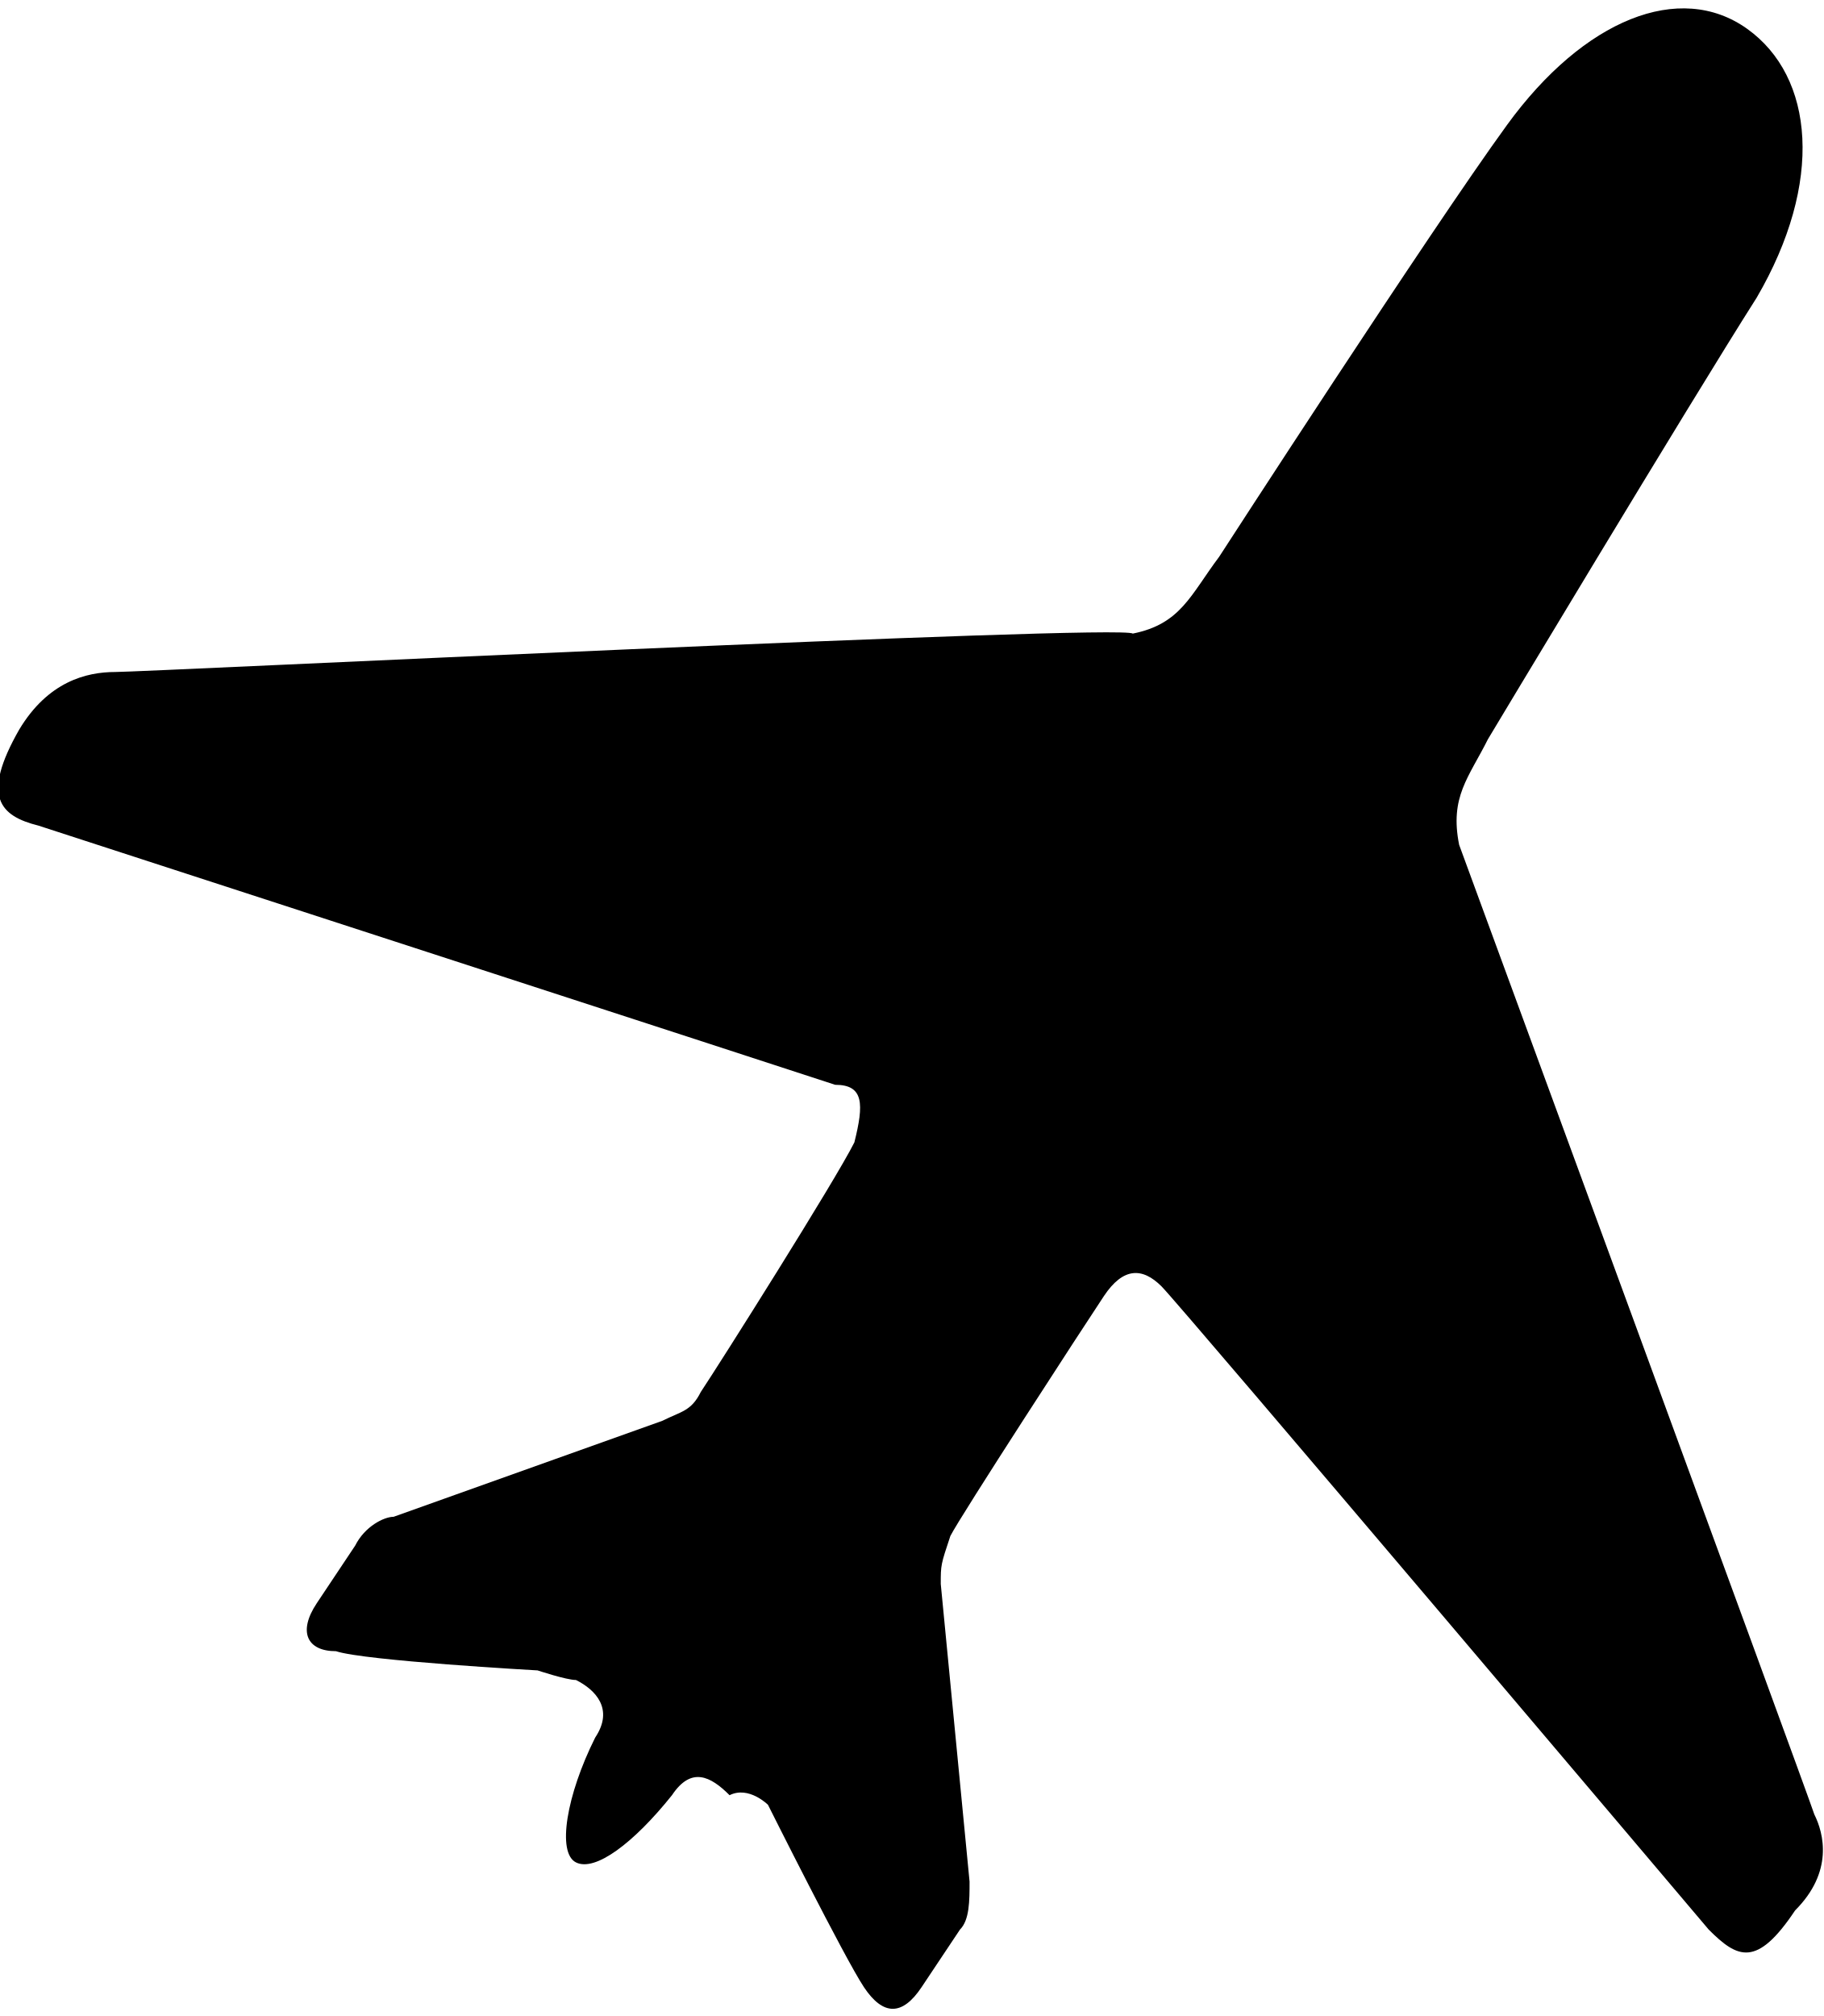
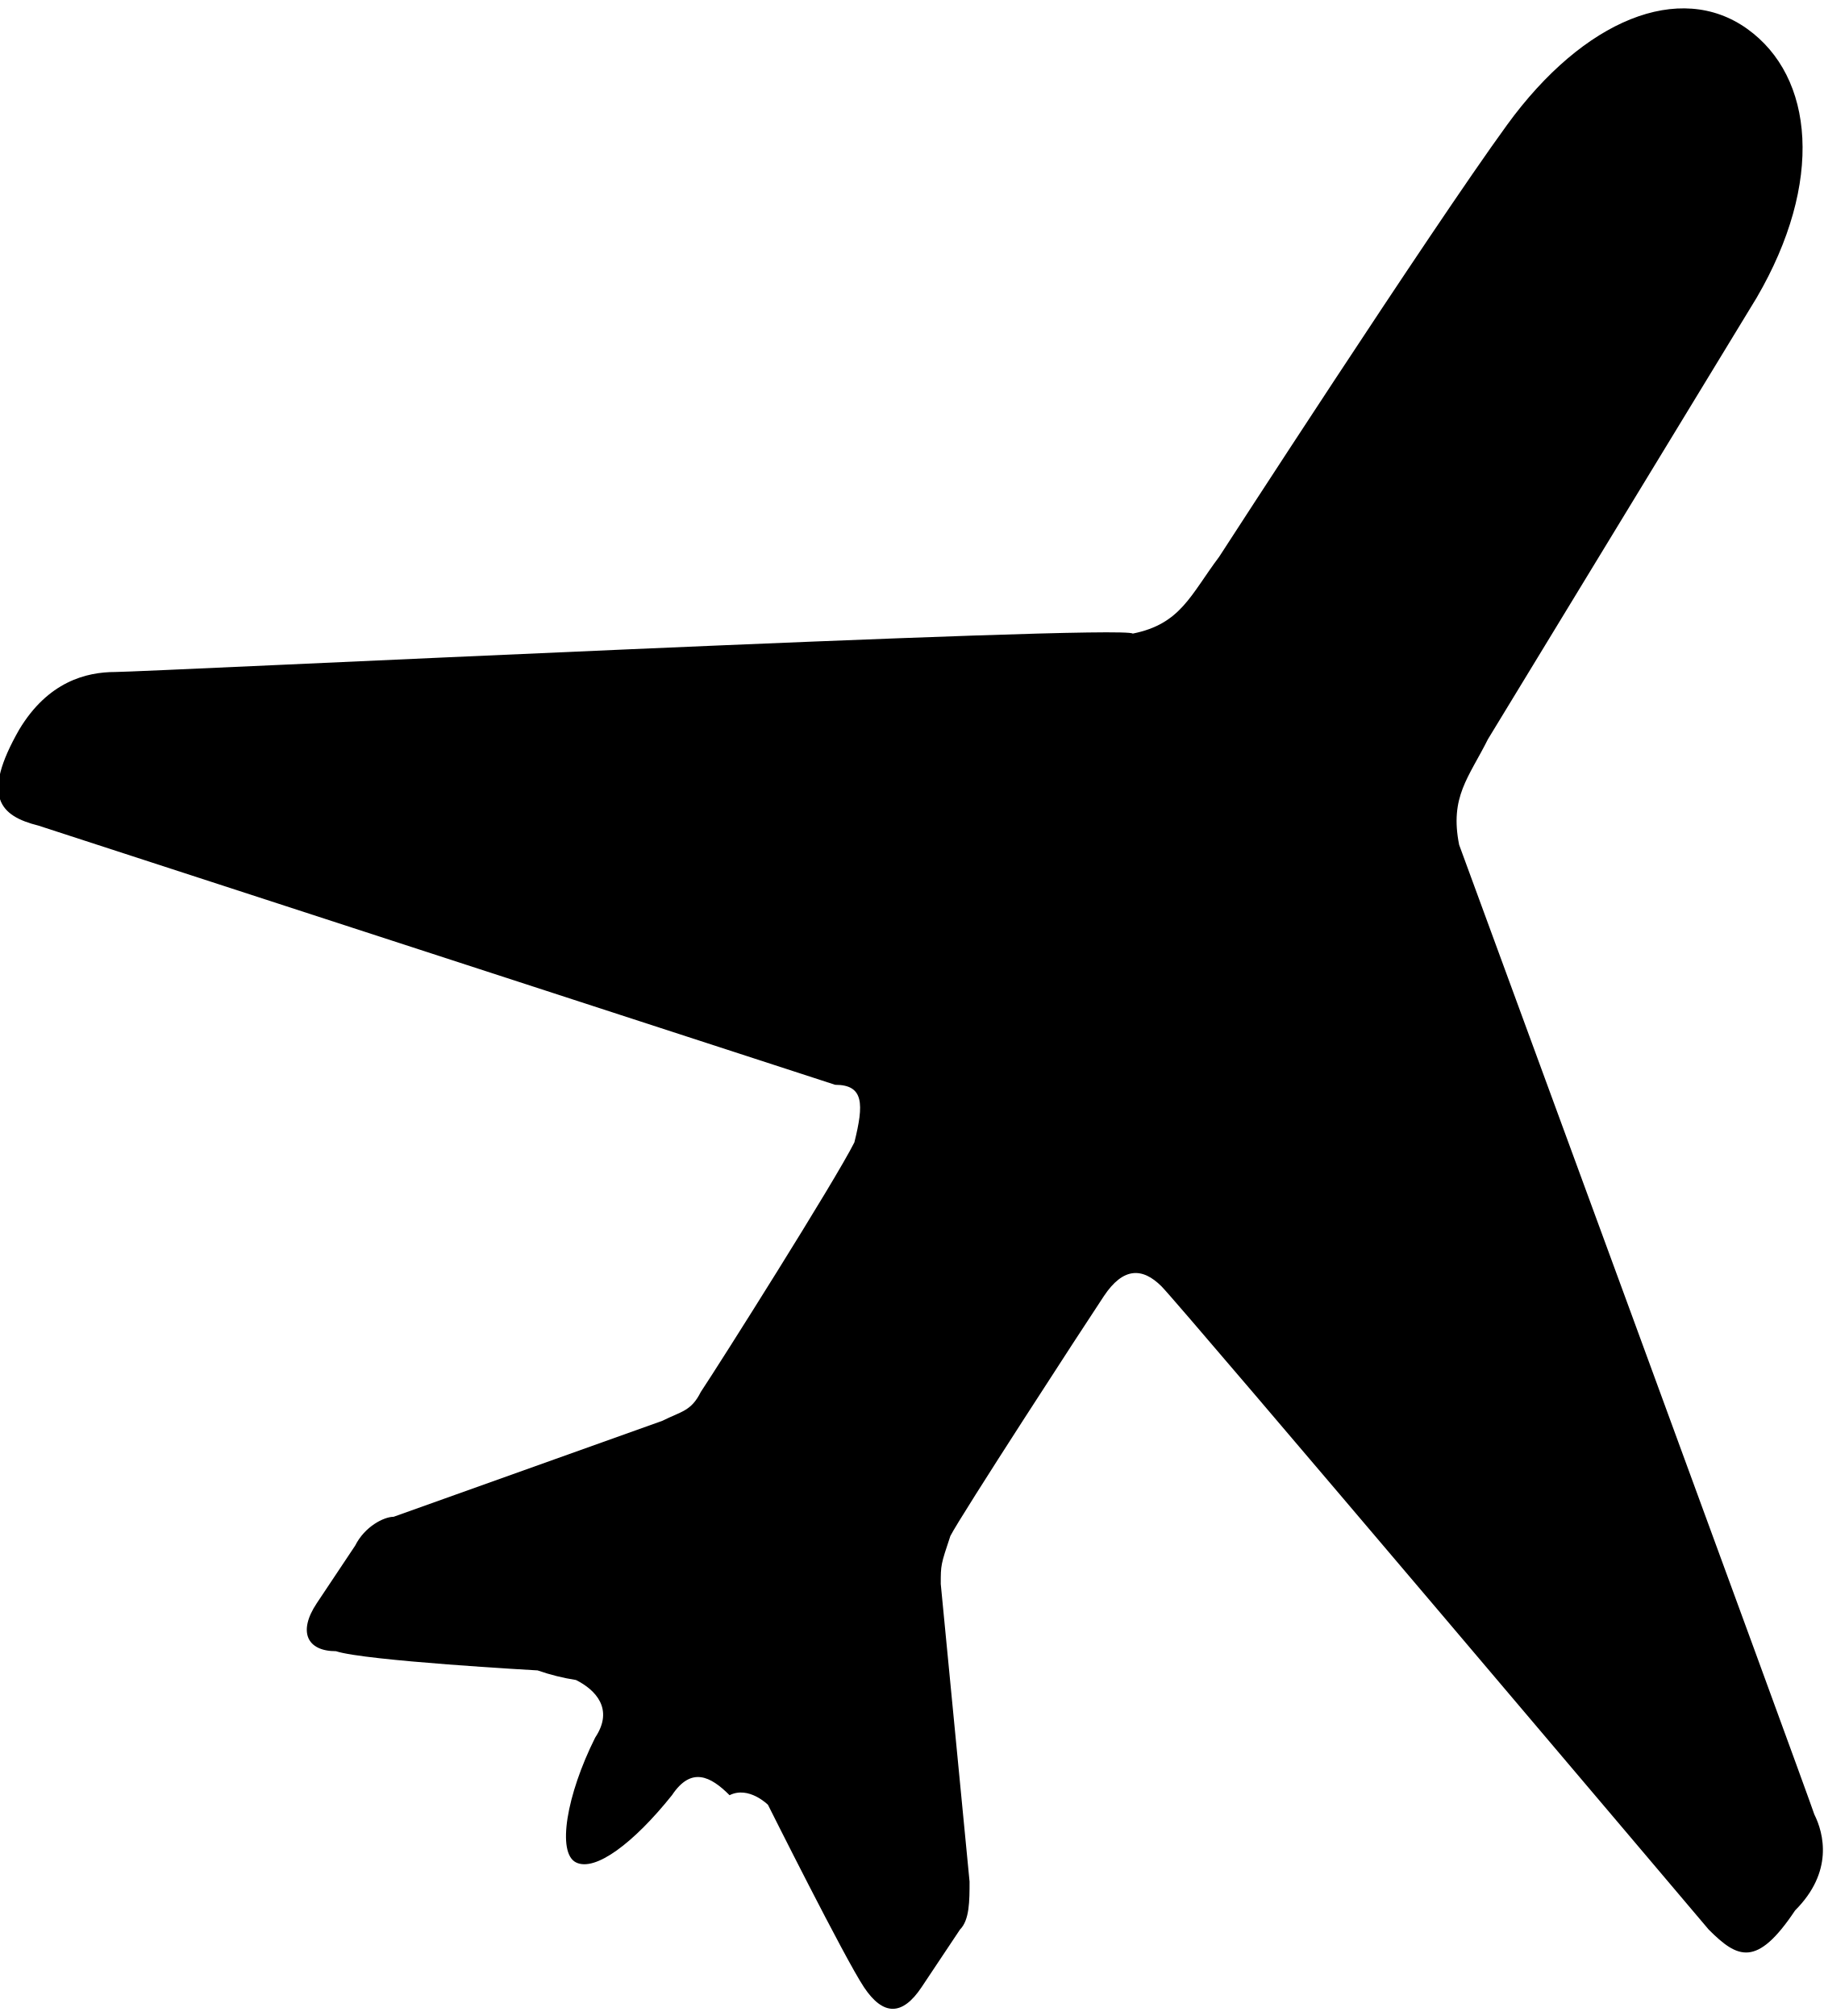
- <svg xmlns="http://www.w3.org/2000/svg" version="1.1" id="Layer_1" x="0px" y="0px" viewBox="0 0 19 21" style="enable-background:new 0 0 19 21;" xml:space="preserve">
-   <path d="M18.9,18.9c-0.1-0.3-3.7-10.1-3.7-10.1c0,0,0,0,0,0c-0.1-0.5,0.1-0.7,0.3-1.1c0,0,2.1-3.5,2.8-4.6c0.7-1.2,0.6-2.3-0.1-2.8  c-0.7-0.5-1.7-0.1-2.5,1c-0.8,1.1-3,4.5-3,4.5c-0.3,0.4-0.4,0.7-0.9,0.8c0,0,0,0,0,0C11.7,6.5,1.5,7,1.2,7c-0.3,0-0.7,0.1-1,0.6  C-0.2,8.3,0,8.5,0.4,8.6c0,0,8,2.6,8.3,2.7C9,11.3,9,11.5,8.9,11.9c-0.2,0.4-1.4,2.3-1.6,2.6c-0.1,0.2-0.2,0.2-0.4,0.3l-2.8,1  c-0.1,0-0.3,0.1-0.4,0.3c0,0-0.2,0.3-0.4,0.6c-0.2,0.3-0.1,0.5,0.2,0.5c0.3,0.1,2.1,0.2,2.1,0.2c0,0,0.3,0.1,0.4,0.1  c0.2,0.1,0.4,0.3,0.2,0.6c-0.3,0.6-0.4,1.2-0.2,1.3s0.6-0.2,1-0.7c0.2-0.3,0.4-0.2,0.6,0C7.8,18.6,8,18.8,8,18.8c0,0,0.8,1.6,1,1.9  c0.2,0.3,0.4,0.3,0.6,0c0.2-0.3,0.4-0.6,0.4-0.6c0.1-0.1,0.1-0.3,0.1-0.5l-0.3-3.1c0-0.2,0-0.2,0.1-0.5c0.1-0.2,1.4-2.2,1.6-2.5  c0.2-0.3,0.4-0.3,0.6-0.1c0.2,0.2,5.7,6.7,5.7,6.7c0.3,0.3,0.5,0.4,0.9-0.2C19.1,19.5,19,19.1,18.9,18.9z" />
+ <svg xmlns="http://www.w3.org/2000/svg" viewBox="0 0 19 21">
+   <path d="M18.9 18.9c-.1-.3-3.7-10.1-3.7-10.1-.1-.5.1-.7.3-1.1l2.8-4.6c.7-1.2.6-2.3-.1-2.8s-1.7-.1-2.5 1-3 4.5-3 4.5c-.3.4-.4.7-.9.8-.1-.1-10.3.4-10.6.4s-.7.1-1 .6c-.4.7-.2.9.2 1l8.3 2.7c.3 0 .3.2.2.6-.2.4-1.4 2.3-1.6 2.6-.1.2-.2.2-.4.3l-2.8 1c-.1 0-.3.1-.4.3l-.4.6c-.2.3-.1.5.2.5.3.1 2.1.2 2.1.2a2.27 2.27 0 0 0 .4.1c.2.1.4.3.2.6-.3.6-.4 1.2-.2 1.3s.6-.2 1-.7c.2-.3.4-.2.6 0 .2-.1.4.1.4.1s.8 1.6 1 1.9.4.3.6 0l.4-.6c.1-.1.1-.3.1-.5l-.3-3.1c0-.2 0-.2.1-.5.1-.2 1.4-2.2 1.6-2.5s.4-.3.6-.1 5.7 6.7 5.7 6.7c.3.3.5.4.9-.2.4-.4.3-.8.2-1z" />
</svg>
